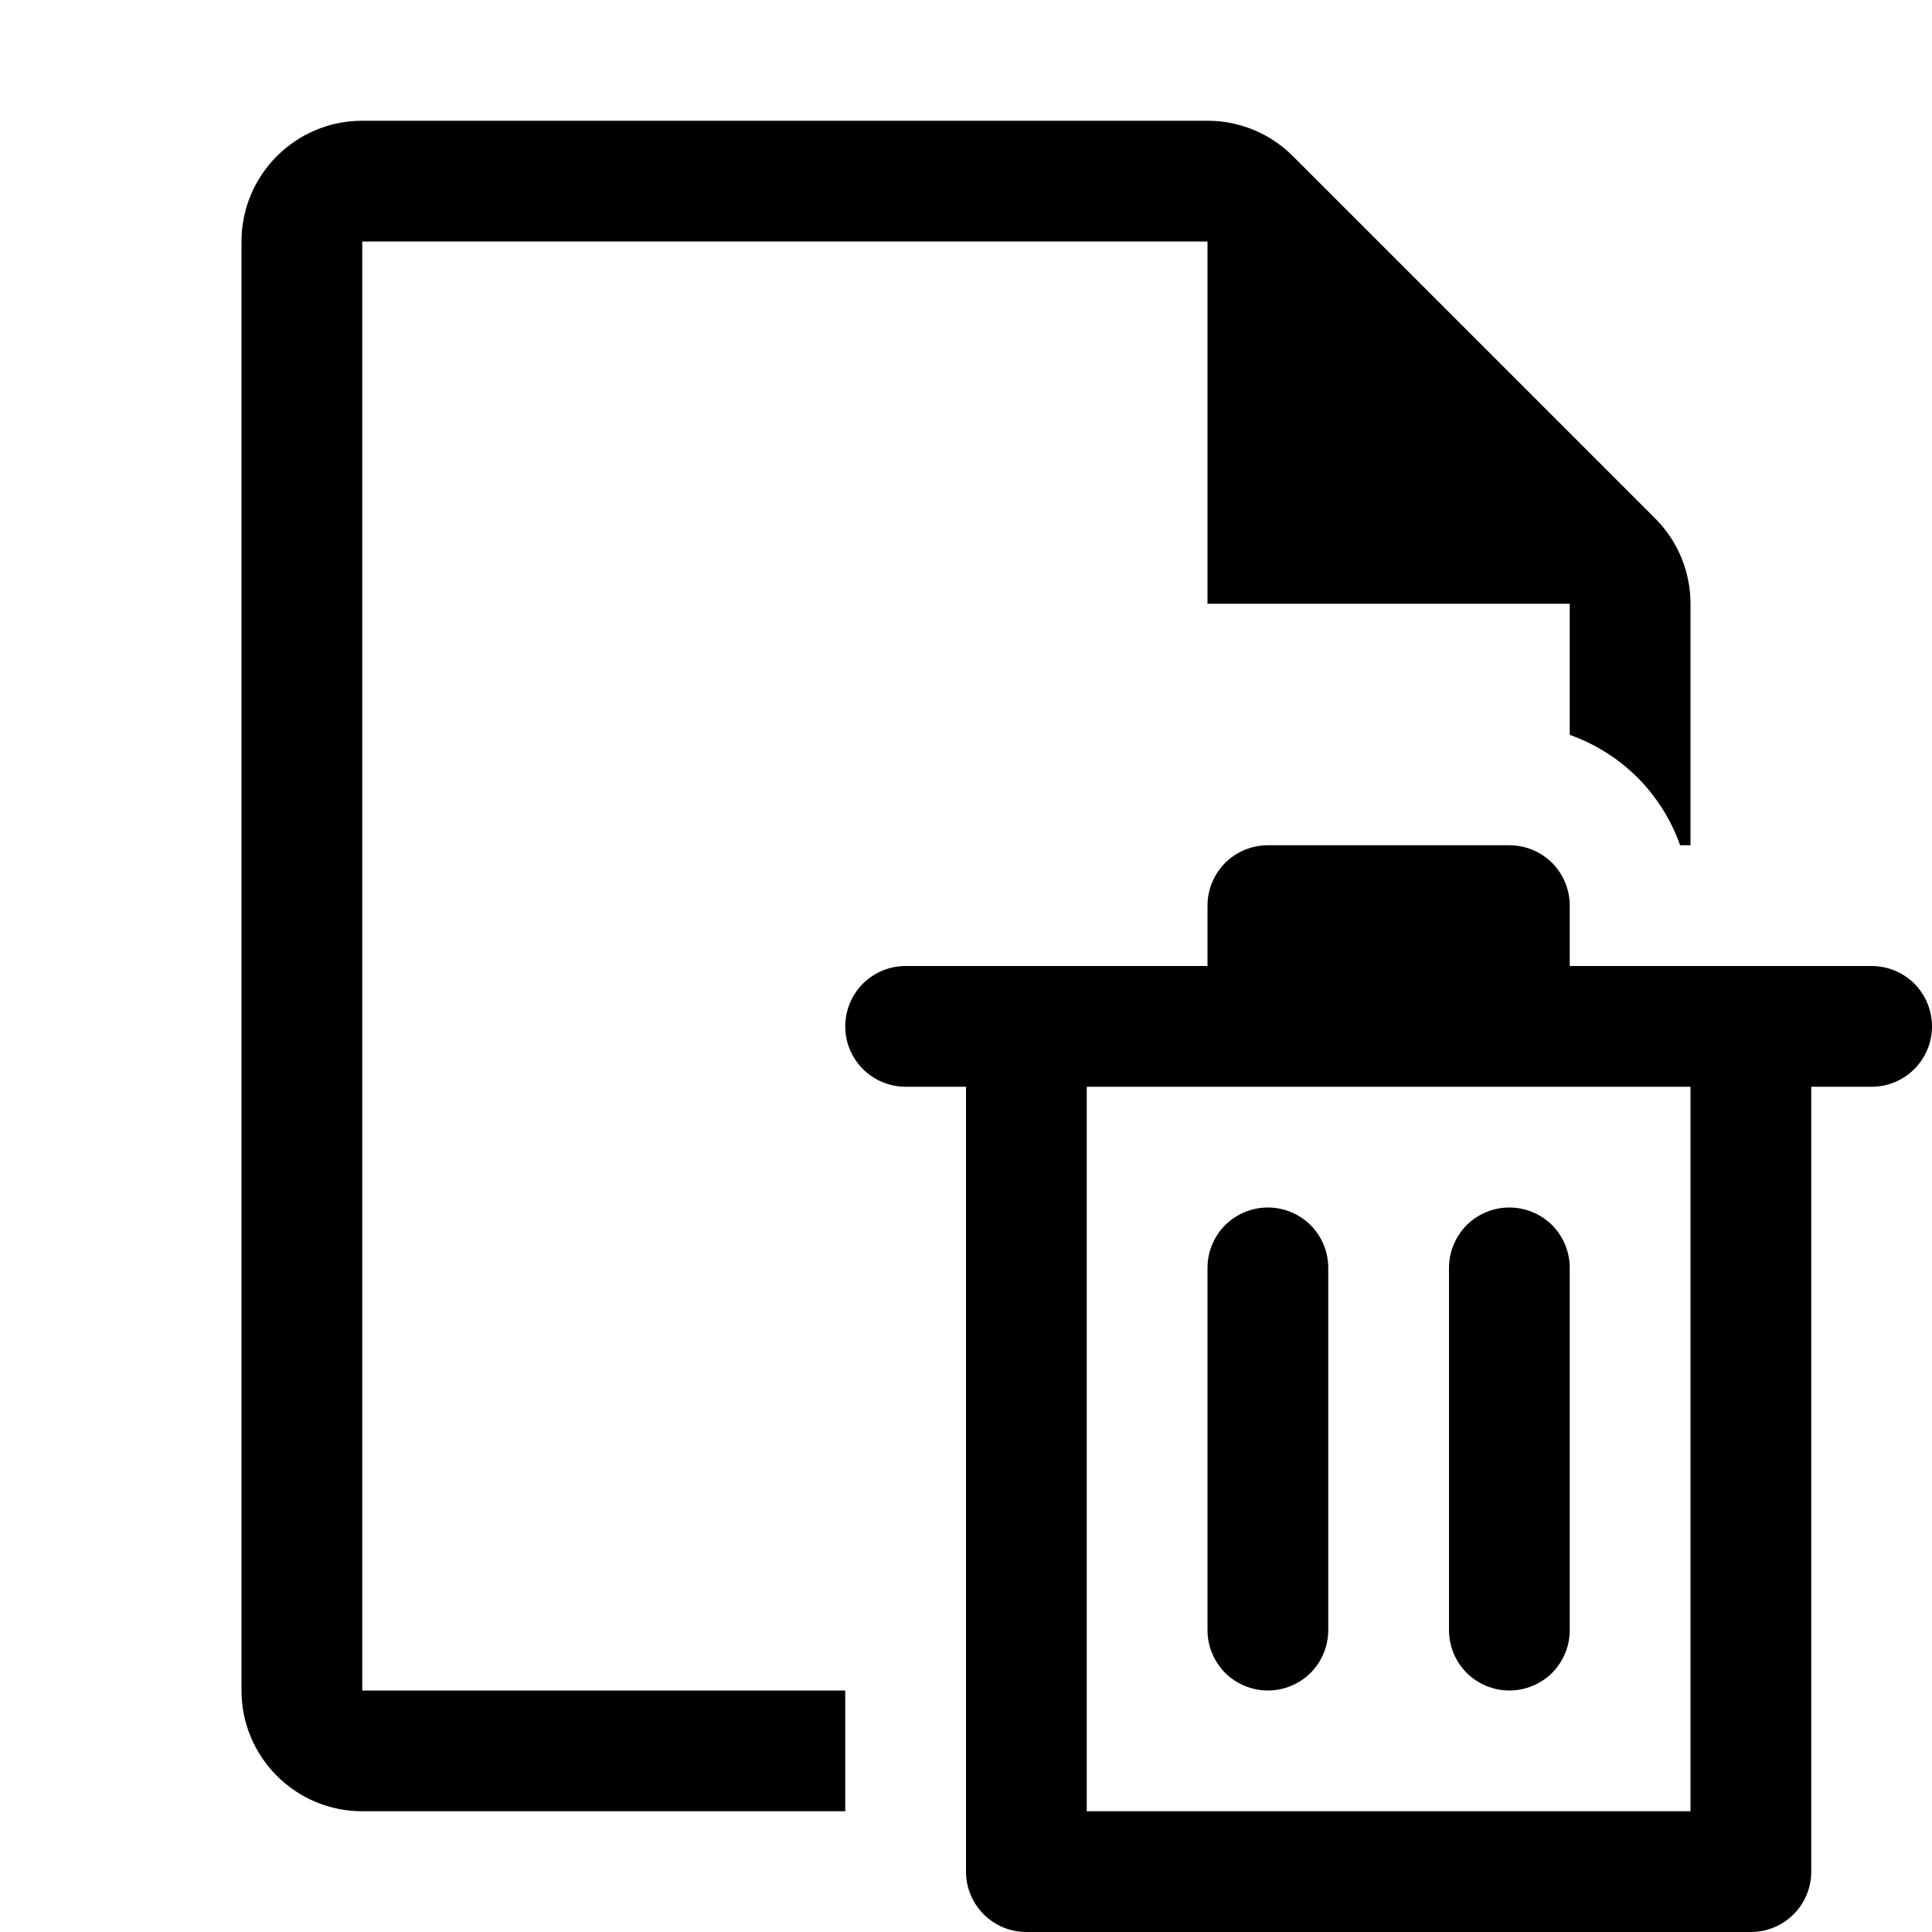
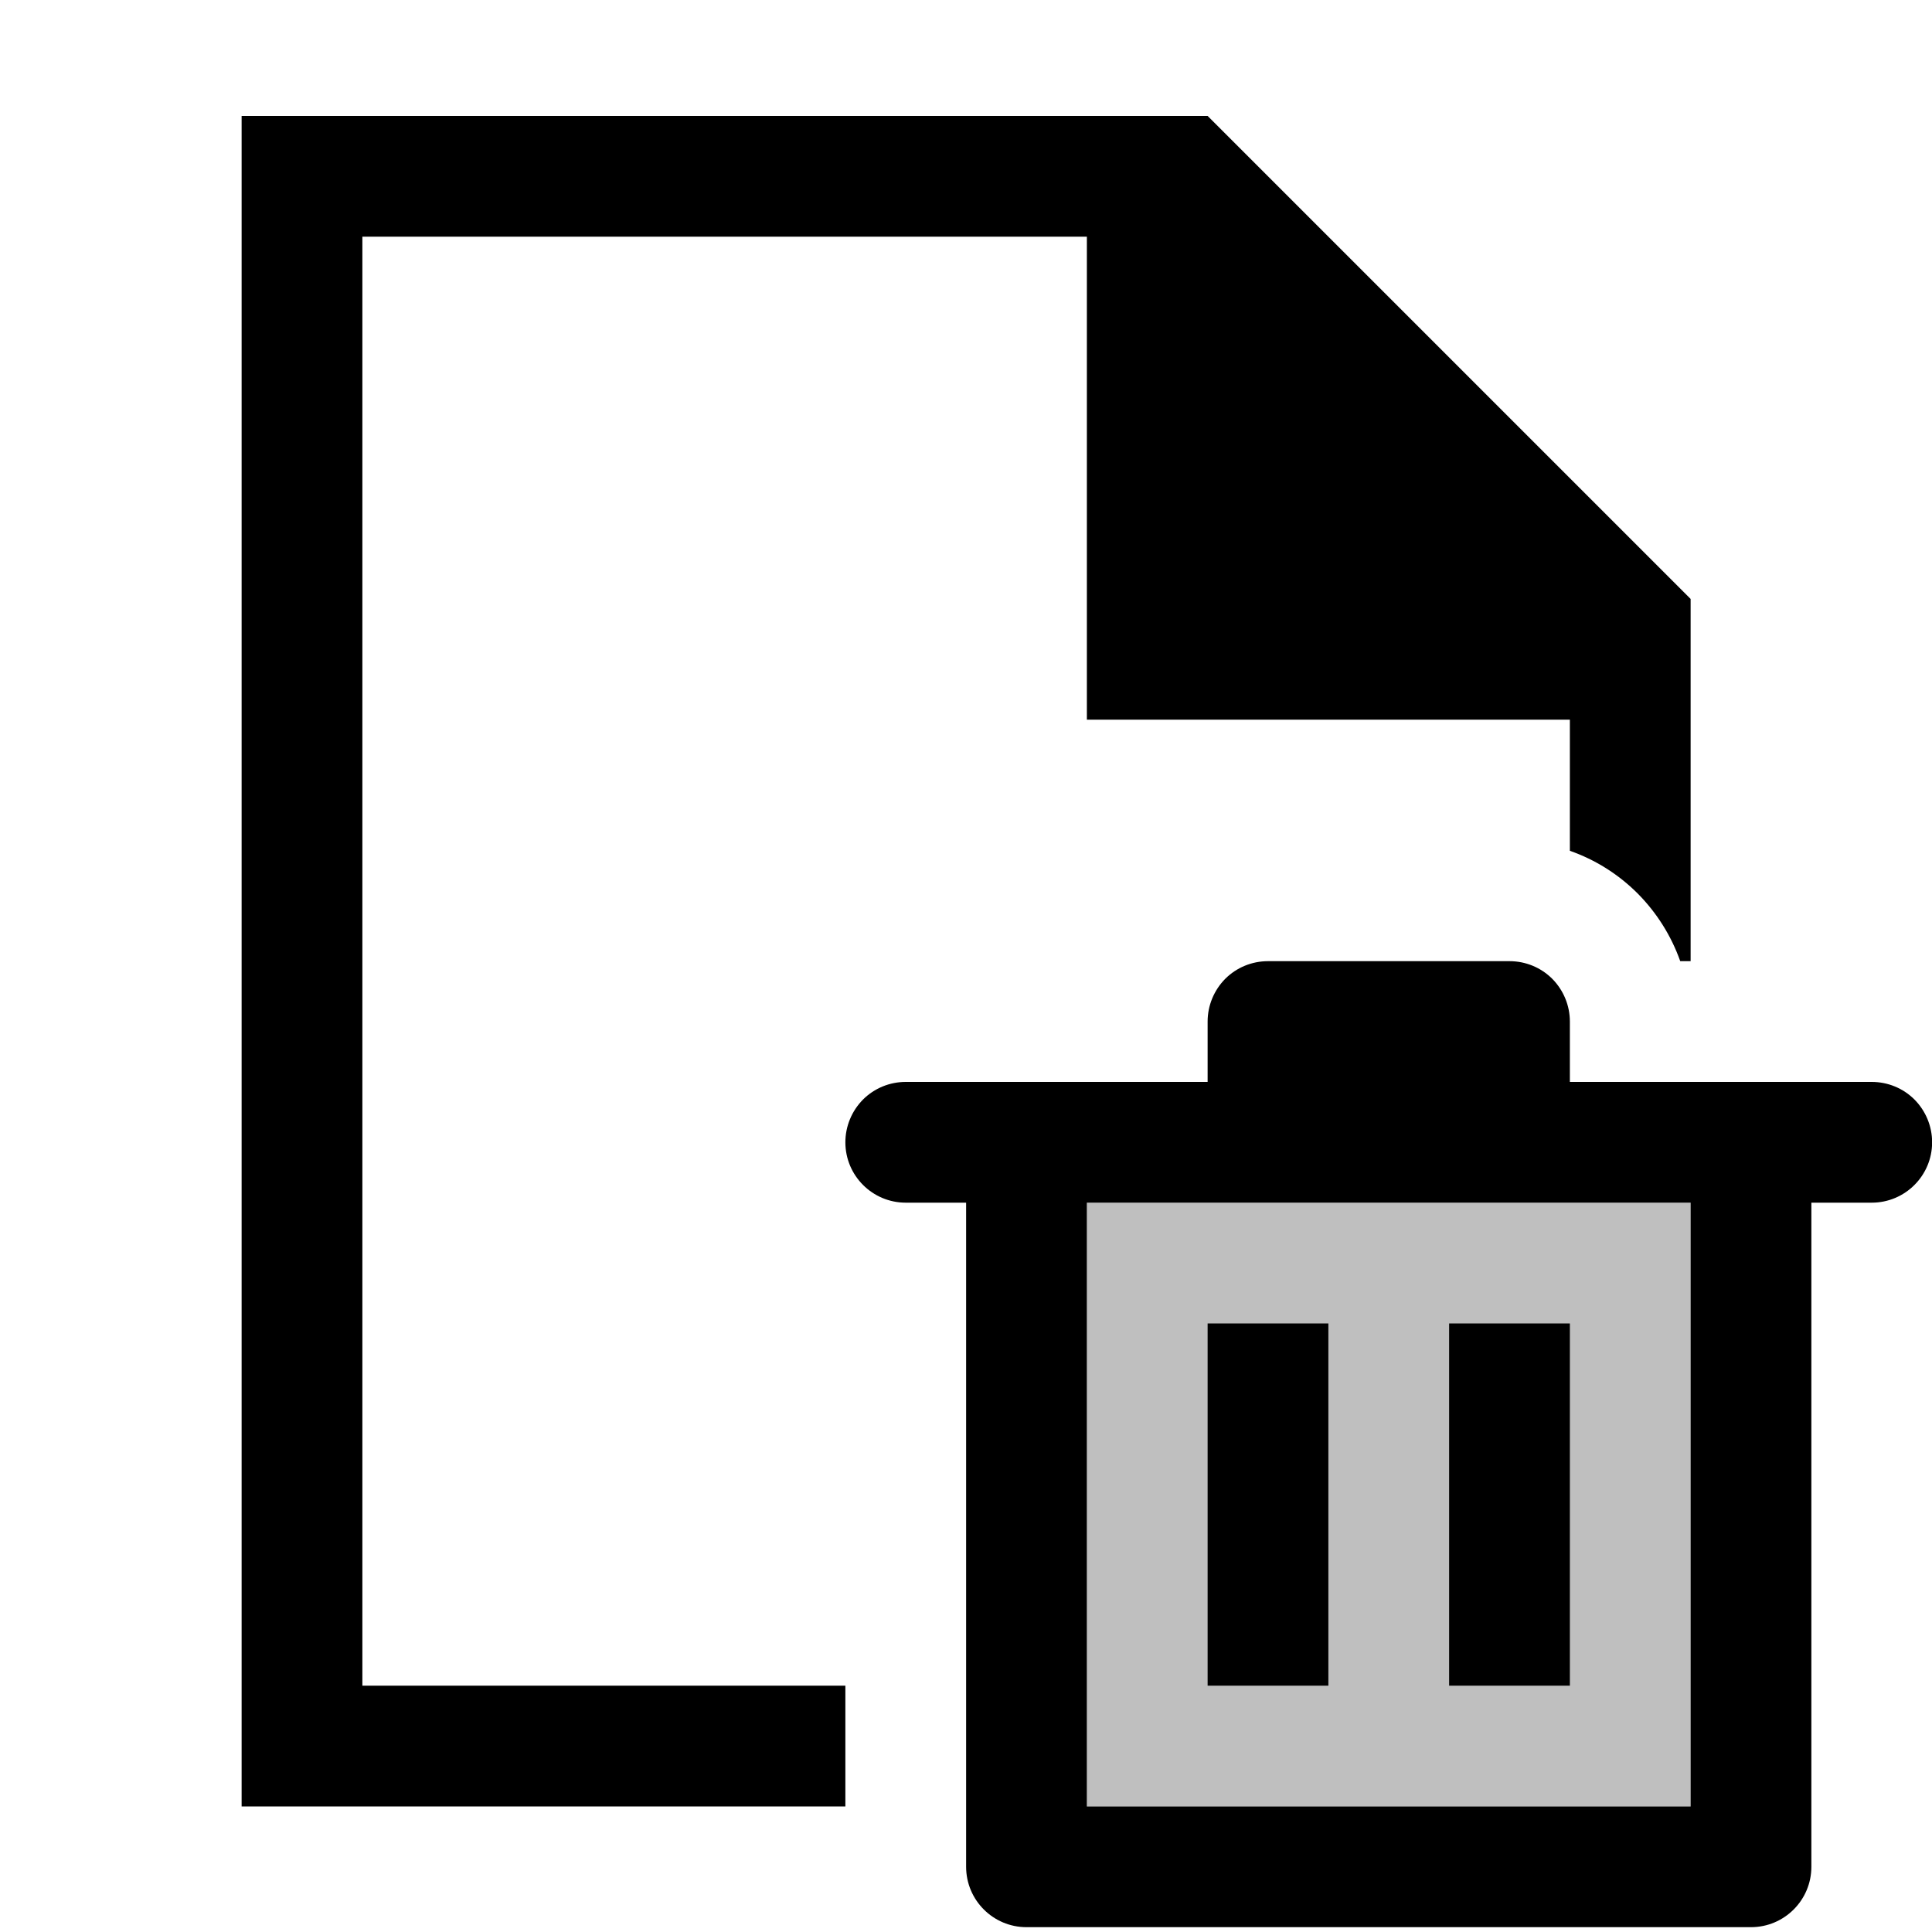
- <svg xmlns="http://www.w3.org/2000/svg" width="16px" height="16px" version="1.1" xml:space="preserve" style="fill-rule:evenodd;clip-rule:evenodd;stroke-linejoin:round;stroke-miterlimit:2;">
-   <g transform="matrix(1,0,0,1,-170,-230)">
-     <g id="remove_level" transform="matrix(1,0,0,1,60,0)">
-       <g id="bg" transform="matrix(0.110345,0,0,0.121212,93.7793,211.091)">
-         <rect x="147" y="156" width="145" height="132" style="fill:rgb(135,135,135);fill-opacity:0;" />
-       </g>
-       <path d="M120,231.5L123.5,235L120,235L120,231.5Z" />
-       <g id="bin" transform="matrix(1,0,0,1,104,225)">
-         <path d="M19,13L21.5,13C21.633,13 21.76,13.053 21.854,13.146C21.947,13.24 22,13.367 22,13.5C22,13.776 21.776,14 21.5,14L21,14L21,20.5C21,20.776 20.776,21 20.5,21L14.5,21C14.224,21 14,20.776 14,20.5L14,14L13.5,14C13.224,14 13,13.776 13,13.5C13,13.367 13.053,13.24 13.146,13.146C13.24,13.053 13.367,13 13.5,13C14.353,13 16,13 16,13L16,12.5C16,12.367 16.053,12.24 16.146,12.146C16.24,12.053 16.367,12 16.5,12C17.055,12 17.945,12 18.5,12C18.633,12 18.76,12.053 18.854,12.146C18.947,12.24 19,12.367 19,12.5C19,12.75 19,13 19,13ZM15,14L15,20L20,20L20,14L15,14ZM19,15.5C19,15.367 18.947,15.24 18.854,15.146C18.76,15.053 18.633,15 18.5,15C18.367,15 18.24,15.053 18.146,15.146C18.053,15.24 18,15.367 18,15.5C18,16.269 18,17.731 18,18.5C18,18.633 18.053,18.76 18.146,18.854C18.24,18.947 18.367,19 18.5,19C18.633,19 18.76,18.947 18.854,18.854C18.947,18.76 19,18.633 19,18.5C19,17.731 19,16.269 19,15.5ZM17,15.5C17,15.367 16.947,15.24 16.854,15.146C16.76,15.053 16.633,15 16.5,15C16.367,15 16.24,15.053 16.146,15.146C16.053,15.24 16,15.367 16,15.5C16,16.269 16,17.731 16,18.5C16,18.633 16.053,18.76 16.146,18.854C16.24,18.947 16.367,19 16.5,19C16.633,19 16.76,18.947 16.854,18.854C16.947,18.76 17,18.633 17,18.5C17,17.731 17,16.269 17,15.5Z" />
-       </g>
-       <g transform="matrix(1,0,0,1,-60,0)">
-         <path d="M183,236.086L183,235L180,232L173,232L173,244L177,244L177,245L173,245C172.448,245 172,244.552 172,244L172,232C172,231.448 172.448,231 173,231L180,231C180.265,231 180.52,231.105 180.707,231.293L183.707,234.293C183.895,234.48 184,234.735 184,235L184,237L183.914,237C183.84,236.791 183.72,236.599 183.561,236.439C183.401,236.28 183.209,236.16 183,236.086ZM183,237.5L183,238C183,238 183,237.5 183,237.5Z" />
-       </g>
-     </g>
+ <svg xmlns="http://www.w3.org/2000/svg" width="100%" height="100%" viewBox="0 0 16 16" version="1.1" xml:space="preserve" style="fill-rule:evenodd;clip-rule:evenodd;stroke-linejoin:round;stroke-miterlimit:2;">
+   <g id="remove_level">
+     <rect id="bg" x="0.066" y="-0.04" width="15.935" height="16" style="fill-opacity:0;" />
+     <rect x="9.001" y="9.96" width="5" height="5" style="fill-opacity:0.25;" />
+     <path id="bin" d="M13.001,8.96l2.5,-0c0.133,-0 0.26,0.052 0.354,0.146c0.093,0.094 0.146,0.221 0.146,0.354c0,0.276 -0.224,0.5 -0.5,0.5l-0.5,-0l0,5.5c0,0.276 -0.224,0.5 -0.5,0.5l-6,-0c-0.276,-0 -0.5,-0.224 -0.5,-0.5l0,-5.5l-0.5,-0c-0.276,-0 -0.5,-0.224 -0.5,-0.5c0,-0.133 0.053,-0.26 0.146,-0.354c0.094,-0.094 0.221,-0.146 0.354,-0.146l2.5,-0l0,-0.5c0,-0.133 0.053,-0.26 0.146,-0.354c0.094,-0.094 0.221,-0.146 0.354,-0.146l2,-0c0.133,-0 0.26,0.052 0.354,0.146c0.093,0.094 0.146,0.221 0.146,0.354l0,0.5Zm-4,1l0,5l5,-0l0,-5l-5,-0Zm2,1l0,3l-1,-0l0,-3l1,-0Zm2,-0l0,3l-1,-0l0,-3l1,-0Z" />
+     <path d="M7.001,14.96l-5,-0l0,-14l8,-0l4,4l0,3l-0.086,-0c-0.074,-0.209 -0.194,-0.401 -0.353,-0.561c-0.16,-0.16 -0.352,-0.28 -0.561,-0.353l0,-1.086l-4,-0l0,-4l-6,-0l0,12l4,-0l0,1Z" />
  </g>
</svg>
